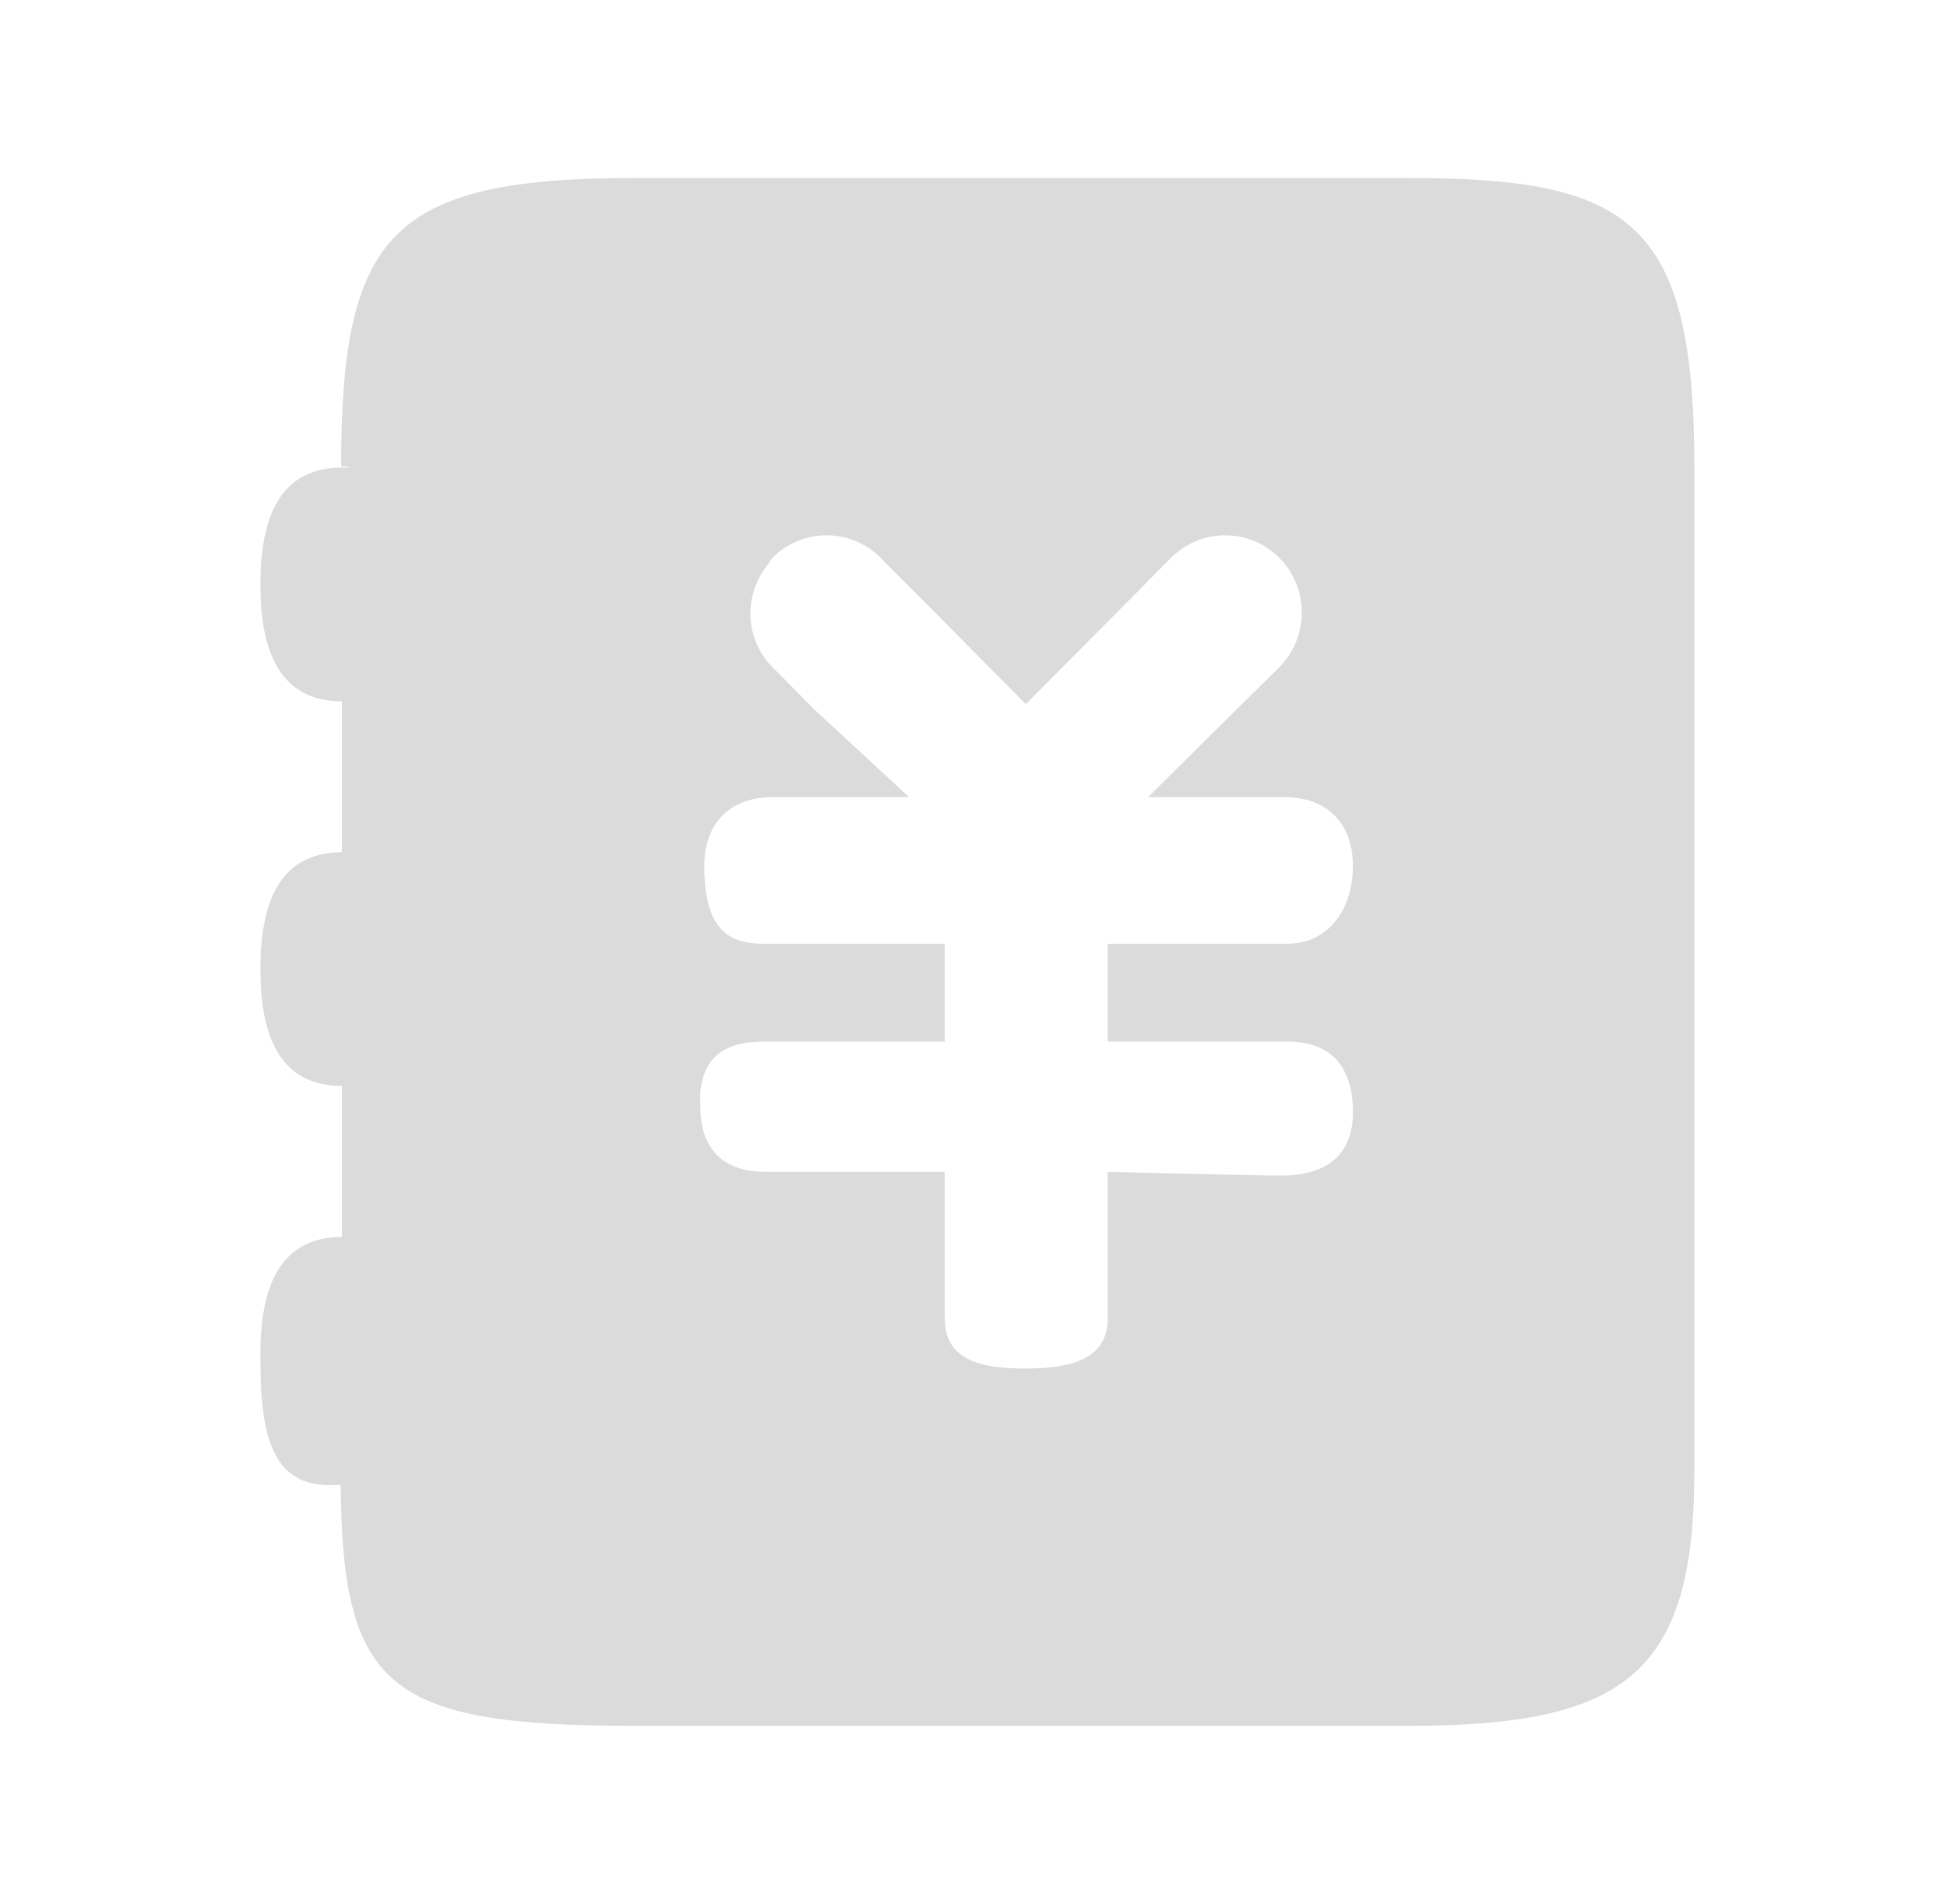
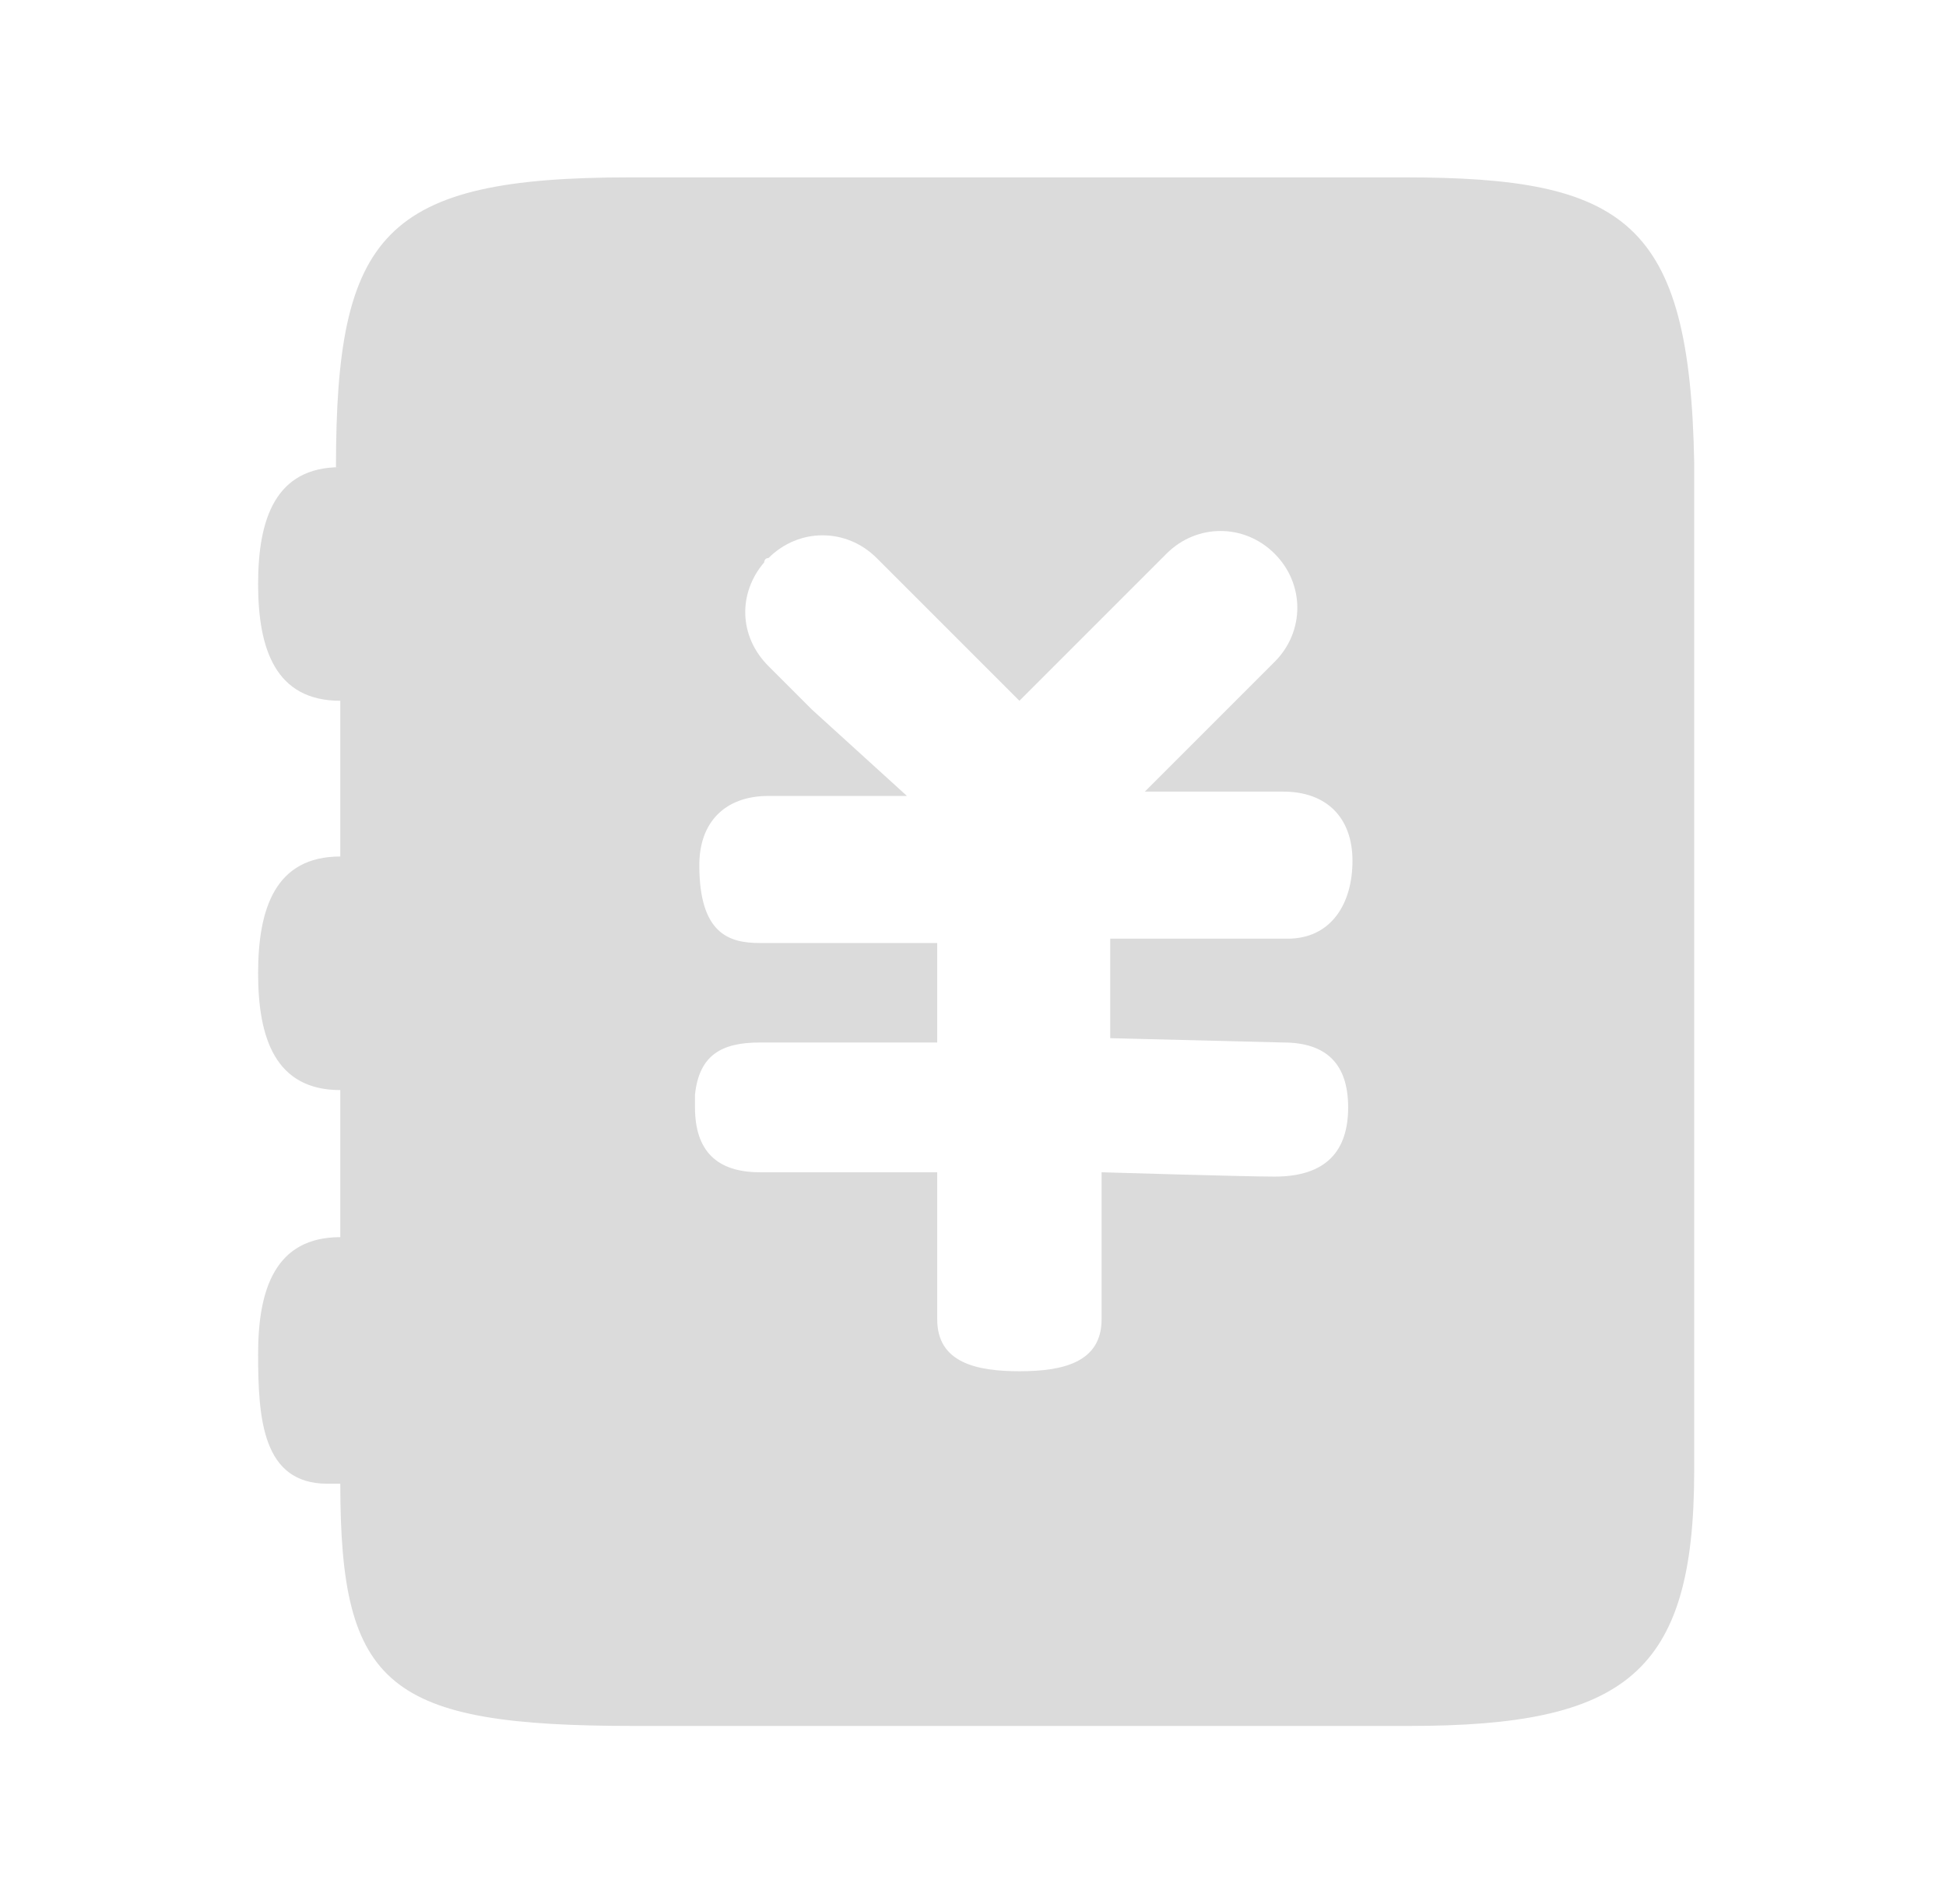
- <svg xmlns="http://www.w3.org/2000/svg" width="45px" height="44px" viewBox="0 0 45 44" version="1.1">
-   <g id="页面-1" stroke="none" stroke-width="1" fill="none" fill-rule="evenodd">
-     <g id="记账—已完成" transform="translate(-225, -1247)" fill-rule="nonzero">
-       <g id="编组-13" transform="translate(0, 1236)">
-         <g id="编组-2" transform="translate(18, 11)">
-           <g id="账本" transform="translate(205.6667, 0)">
-             <g id="Write-g" transform="translate(2, 0)">
-               <rect id="矩形" fill="#000000" opacity="0" x="0" y="0" width="44" height="44" />
-               <path d="M31.88,4.114 L14.006,4.114 C8.354,4.114 7.223,5.425 7.217,10.781 C7.394,10.775 7.394,10.807 7.394,10.807 L7.245,10.807 C5.764,10.807 5.352,12.017 5.352,13.509 C5.352,15.001 5.764,16.211 7.245,16.211 L7.235,16.166 L7.235,19.932 L7.245,19.699 C5.764,19.699 5.352,20.909 5.352,22.4 C5.352,23.893 5.764,25.102 7.245,25.102 L7.235,24.828 L7.235,28.97 L7.245,28.591 C5.764,28.591 5.352,29.8 5.352,31.292 C5.352,32.784 5.449,34.327 6.93,34.327 C6.93,34.327 6.93,34.327 7.207,34.324 C7.247,39.025 8.315,39.892 14.006,39.892 L31.88,39.892 C36.854,39.892 38.493,38.72 38.493,34.026 L38.493,10.775 C38.493,5.096 37.007,4.114 31.88,4.114 L31.88,4.114 Z M29.078,24.074 C30.05,24.074 30.557,24.597 30.602,25.581 C30.647,26.567 30.137,27.177 28.927,27.173 C28.235,27.171 24.935,27.087 24.935,27.087 L24.935,30.477 C24.935,31.462 24.001,31.633 23.023,31.633 C22.044,31.633 21.169,31.462 21.169,30.477 L21.169,27.087 L17.026,27.087 C16.056,27.087 15.52,26.566 15.52,25.581 C15.52,24.926 15.507,25.359 15.511,25.311 C15.586,24.394 16.103,24.074 17.026,24.074 L21.169,24.074 L21.169,21.815 L17.026,21.815 C16.313,21.815 15.61,21.643 15.61,20.015 C15.61,19.03 16.209,18.425 17.188,18.425 L20.344,18.425 L18.19,16.432 L17.184,15.419 C16.532,14.762 16.517,13.73 17.097,13.029 C17.131,12.987 17.145,12.935 17.184,12.895 C17.876,12.199 18.997,12.199 19.689,12.895 L19.821,13.029 L23.044,16.275 L26.399,12.895 C27.091,12.199 28.212,12.199 28.903,12.895 C29.595,13.592 29.595,14.723 28.903,15.419 L25.868,18.425 L29.024,18.425 C30.003,18.425 30.602,19.03 30.602,20.015 C30.602,21.001 30.056,21.815 29.078,21.815 L24.935,21.815 L24.935,24.074 L29.078,24.074 L29.078,24.074 Z" id="形状" fill="#DBDBDB" />
-             </g>
-           </g>
-         </g>
-       </g>
-     </g>
-   </g>
+ <svg xmlns="http://www.w3.org/2000/svg" class="icon" width="200px" height="195.61px" viewBox="0 0 1047 1024" version="1.1">
+   <path d="M755.596 95.418h-416.582c-132.655 0-158.255 30.255-158.255 155.927h4.655-2.327c-34.909 0-44.218 27.927-44.218 62.836 0 34.909 9.309 62.836 44.218 62.836V465.455v-4.655c-34.909 0-44.218 27.927-44.218 62.836 0 34.909 9.309 62.836 44.218 62.836v-6.982V674.909v-9.309c-34.909 0-44.218 27.927-44.218 62.836 0 34.909 2.327 69.818 37.236 69.818h6.982c0 109.382 25.6 130.327 158.255 130.327h416.582c116.364 0 153.6-27.927 153.6-137.309V249.018c-2.327-130.327-37.236-153.6-155.927-153.6z m-65.164 465.455c23.273 0 34.909 11.636 34.909 34.909s-11.636 37.236-39.564 37.236c-16.291 0-93.091-2.327-93.091-2.327v79.127c0 23.273-20.945 27.927-44.218 27.927-23.273 0-44.218-4.655-44.218-27.927v-79.127h-95.418c-23.273 0-34.909-11.636-34.909-34.909v-6.982c2.327-20.945 13.964-27.927 34.909-27.927h95.418v-53.527h-95.418c-16.291 0-32.582-4.655-32.582-41.891 0-23.273 13.964-37.236 37.236-37.236h74.473l-51.2-46.545-23.273-23.273c-16.291-16.291-16.291-39.564-2.327-55.855 0 0 0-2.327 2.327-2.327 16.291-16.291 41.891-16.291 58.182 0l2.327 2.327 74.473 74.473 79.127-79.127c16.291-16.291 41.891-16.291 58.182 0s16.291 41.891 0 58.182l-69.818 69.818h74.473c23.273 0 37.236 13.964 37.236 37.236s-11.636 41.891-34.909 41.891h-95.418V558.545l93.091 2.327z" fill="#DBDBDB" />
</svg>
